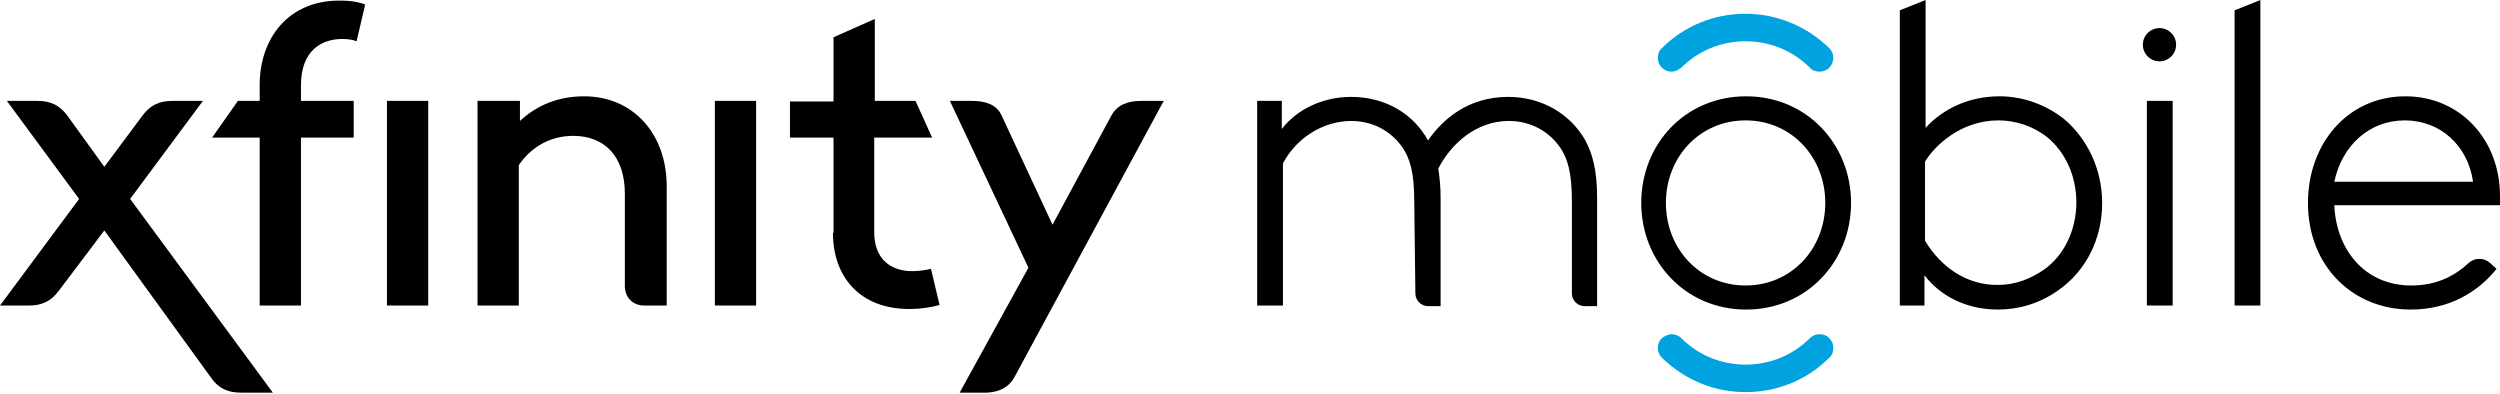
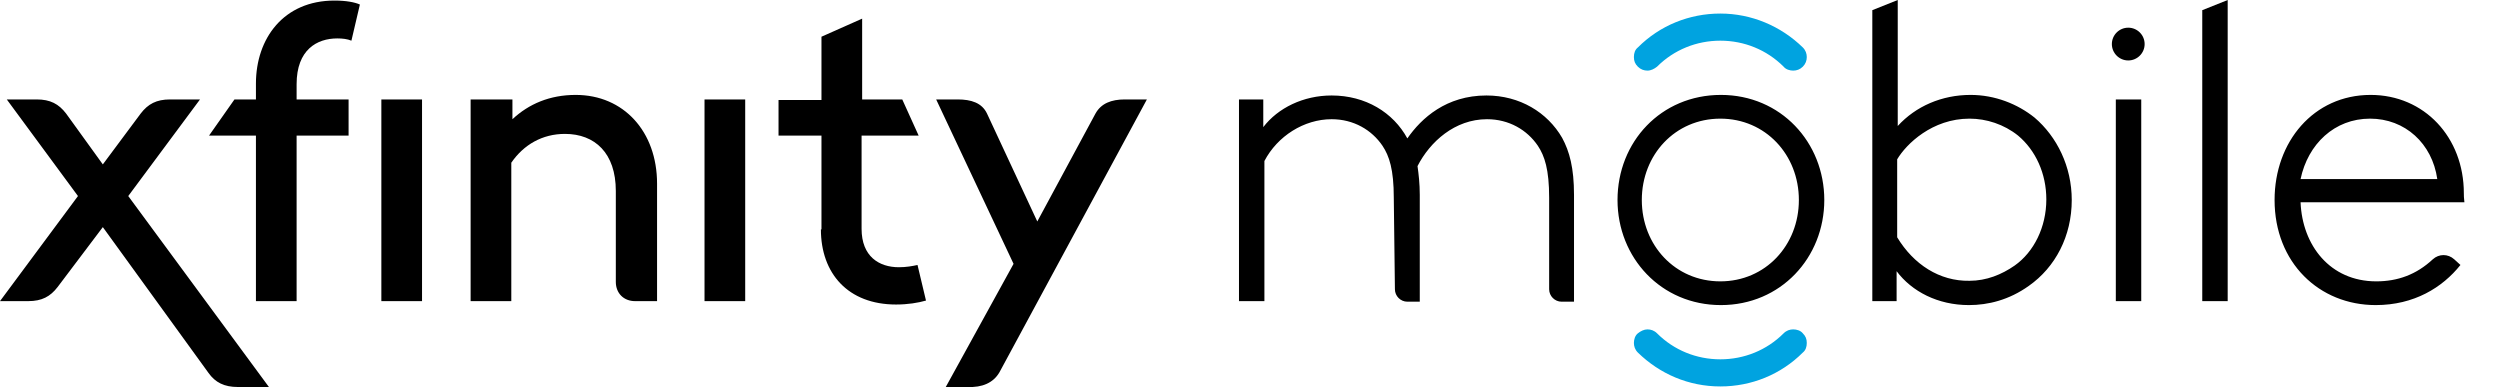
- <svg xmlns="http://www.w3.org/2000/svg" version="1.1" id="Layer_1" x="0px" y="0px" viewBox="0 0 436.1 68.6" style="enable-background:new 0 0 436.1 68.6;" xml:space="preserve">
+ <svg xmlns="http://www.w3.org/2000/svg" viewBox="0 0 442.5 68.5">
  <style type="text/css">
	.st0{fill:#00A3E0;}
</style>
  <g>
    <g>
      <path d="M246.7,35c0-5-0.8-7.4-2-9.2c-1.9-2.8-5.1-4.7-9-4.7c-4.9,0-9.6,3-11.9,7.4v24.8h-4.5V17.6h4.3v4.9    c2.6-3.4,7.1-5.6,12.1-5.6c6,0,10.9,3,13.4,7.6c2.5-3.6,6.9-7.6,14-7.6c5.9,0,10.8,3,13.4,7.5c1.3,2.4,2.1,5.3,2.1,10.1v18.9    c0,0-1,0-2.2,0s-2.2-1-2.2-2.2V35c0-5-0.8-7.4-2-9.2c-1.9-2.8-5.1-4.7-9-4.7c-5.7,0-10.1,4-12.3,8.3c0.2,1.4,0.4,3.1,0.4,5.1l0,0    v18.9c0,0-1,0-2.2,0s-2.2-1-2.2-2.2L246.7,35L246.7,35z M436.1,34.2c0-9.9-7-17.4-16.5-17.4c-10.1,0-17,8.3-17,18.6    c0,11.1,7.9,18.6,17.9,18.6c6.8,0,11.8-3.1,15-7.1l-1.1-1c-1.1-1-2.7-1-3.8,0c-2.9,2.7-6.2,3.9-10,3.9c-8.2,0-13.1-6.4-13.4-14h29    C436.1,35.1,436.1,34.5,436.1,34.2z M407.2,31.7c1.3-6.2,6-10.7,12.3-10.7c6.2,0,11,4.4,11.9,10.7H407.2z M322.9,35.4    c0-10.2-7.7-18.6-18.3-18.6s-18.3,8.3-18.3,18.6c0,10.2,7.7,18.6,18.3,18.6S322.9,45.6,322.9,35.4z M318.4,35.4    c0,8-5.9,14.4-13.9,14.4s-13.9-6.4-13.9-14.4c0-8,5.9-14.4,13.9-14.4S318.4,27.4,318.4,35.4z M331.4,1.8v51.5h4.3V48    c2.7,3.6,7.3,6,12.8,6c3.4,0,7.1-0.9,10.6-3.4c4.7-3.3,7.6-8.8,7.6-15.2c0-5.9-2.6-11.2-6.6-14.6c-3-2.4-7-4-11.3-4    c-5.1,0-9.7,2-12.9,5.5V0L331.4,1.8z M335.8,42V28.2c1.6-2.7,6.2-7.2,12.8-7.2c3,0,6.1,1,8.6,3c3.1,2.6,5,6.7,5,11.3    c0,4.9-2.2,9.3-5.6,11.7c-2.3,1.6-5,2.7-8,2.7C343.3,49.8,338.7,46.8,335.8,42z M379,53.3h-4.5V17.6h4.5V53.3z M376.7,10.7    c1.6,0,2.9-1.3,2.9-2.9s-1.3-2.9-2.9-2.9s-2.9,1.3-2.9,2.9S375.1,10.7,376.7,10.7z M394.3,53.3h-4.5V1.8l4.5-1.8V53.3z" />
      <path class="st0" d="M304.5,2.4c-5.5,0-10.7,2.1-14.6,6c-0.5,0.4-0.7,1-0.7,1.7s0.2,1.2,0.7,1.7c0.5,0.5,1.1,0.7,1.7,0.7    c0.6,0,1.2-0.3,1.7-0.7c3-3,7-4.6,11.2-4.6c4.2,0,8.2,1.6,11.2,4.6c0.4,0.5,1.1,0.7,1.7,0.7c0.6,0,1.2-0.2,1.7-0.7    c0.5-0.5,0.7-1.1,0.7-1.7s-0.2-1.2-0.7-1.7C315.2,4.6,310,2.4,304.5,2.4L304.5,2.4z M304.5,68.4c5.5,0,10.7-2.1,14.6-6    c0.5-0.4,0.7-1,0.7-1.7s-0.2-1.2-0.7-1.7c-0.4-0.5-1.1-0.7-1.7-0.7c-0.6,0-1.2,0.2-1.7,0.7c-3,3-7,4.6-11.2,4.6    c-4.2,0-8.2-1.6-11.2-4.6c-0.5-0.5-1.1-0.7-1.7-0.7c-0.6,0-1.2,0.3-1.7,0.7c-0.5,0.4-0.7,1.1-0.7,1.7s0.2,1.2,0.7,1.7    C293.8,66.2,298.9,68.4,304.5,68.4L304.5,68.4z" />
    </g>
    <path d="M22.7,34.7l12.7-17.1h-5.3c-2.4,0-3.9,0.8-5.2,2.5l-6.7,9l-6.5-9c-1.3-1.7-2.8-2.5-5.2-2.5H1.2l12.6,17.1L0,53.3h5   c2.4,0,3.9-0.8,5.2-2.5l8-10.6l18.7,25.8c1.2,1.7,2.8,2.5,5.2,2.5h5.5L22.7,34.7z M124.7,53.3h7.2V17.6h-7.2V53.3z M67.5,53.3h7.2   V17.6h-7.2V53.3z M176.9,65.9L203,17.6h-3.9c-2.4,0-4.2,0.7-5.2,2.5l-10.3,19.1l-8.9-19.1c-0.9-1.9-2.8-2.5-5.2-2.5h-3.8l13.7,29.1   l-12,21.8h3.9C173.8,68.6,175.8,67.8,176.9,65.9z M83.3,17.6v35.7h7.2V28.8c2.2-3.2,5.5-5.1,9.5-5.1c5.3,0,9,3.4,9,10.1v16.1   c0,2,1.4,3.4,3.4,3.4h3.9V32.5c0-9.2-5.9-15.7-14.4-15.7c-4.6,0-8.3,1.6-11.2,4.3v-3.5H83.3z M145.3,40.6c0,7.8,4.8,13.3,13.3,13.3   c2.1,0,3.9-0.3,5.3-0.7l-1.5-6.3c-0.9,0.2-2,0.4-3.3,0.4c-3.5,0-6.6-1.9-6.6-6.8V24h10.1l-2.9-6.4h-7.1V3.3l-7.2,3.2v11.2h-7.6V24   h7.6V40.6z M45.3,24v29.3h7.2V24h9.2v-6.4h-9.2v-2.7c0-6.1,3.6-8.1,7.2-8.1c0.9,0,1.8,0.1,2.5,0.4l1.5-6.4   c-0.9-0.4-2.4-0.7-4.5-0.7c-9,0-13.9,6.7-13.9,14.7v2.8h-3.8L37,24H45.3z" />
  </g>
</svg>
